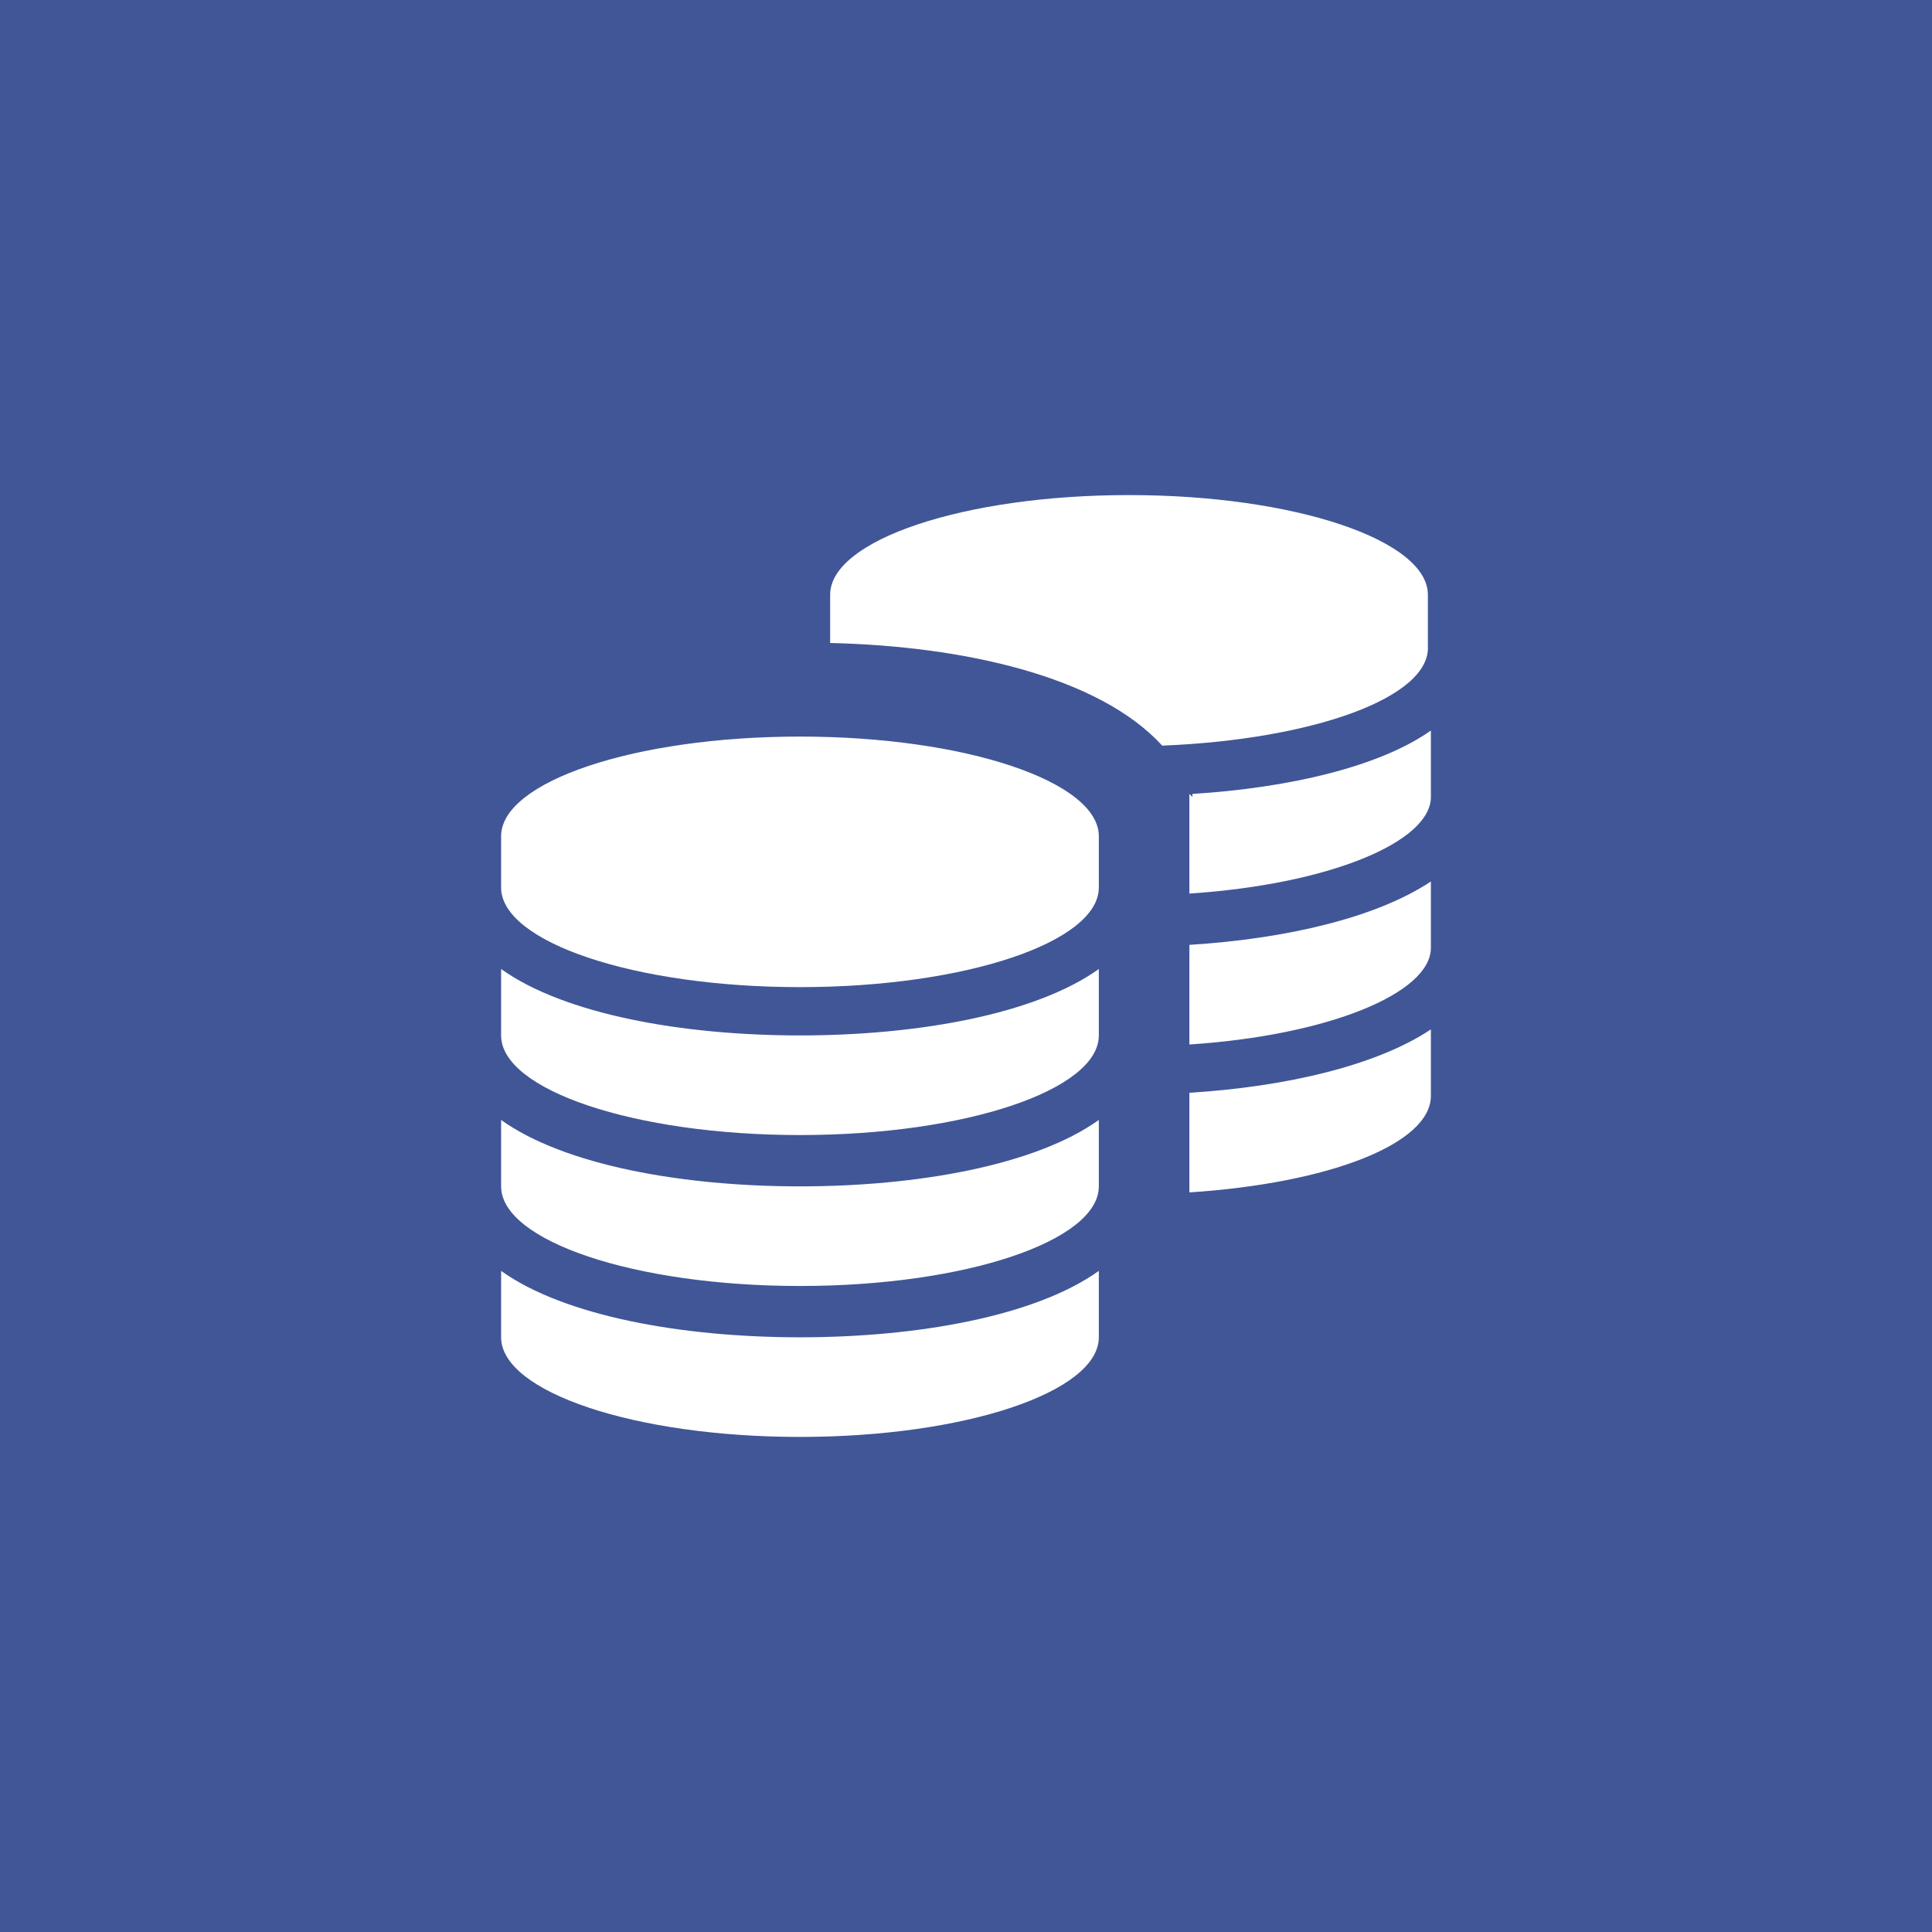
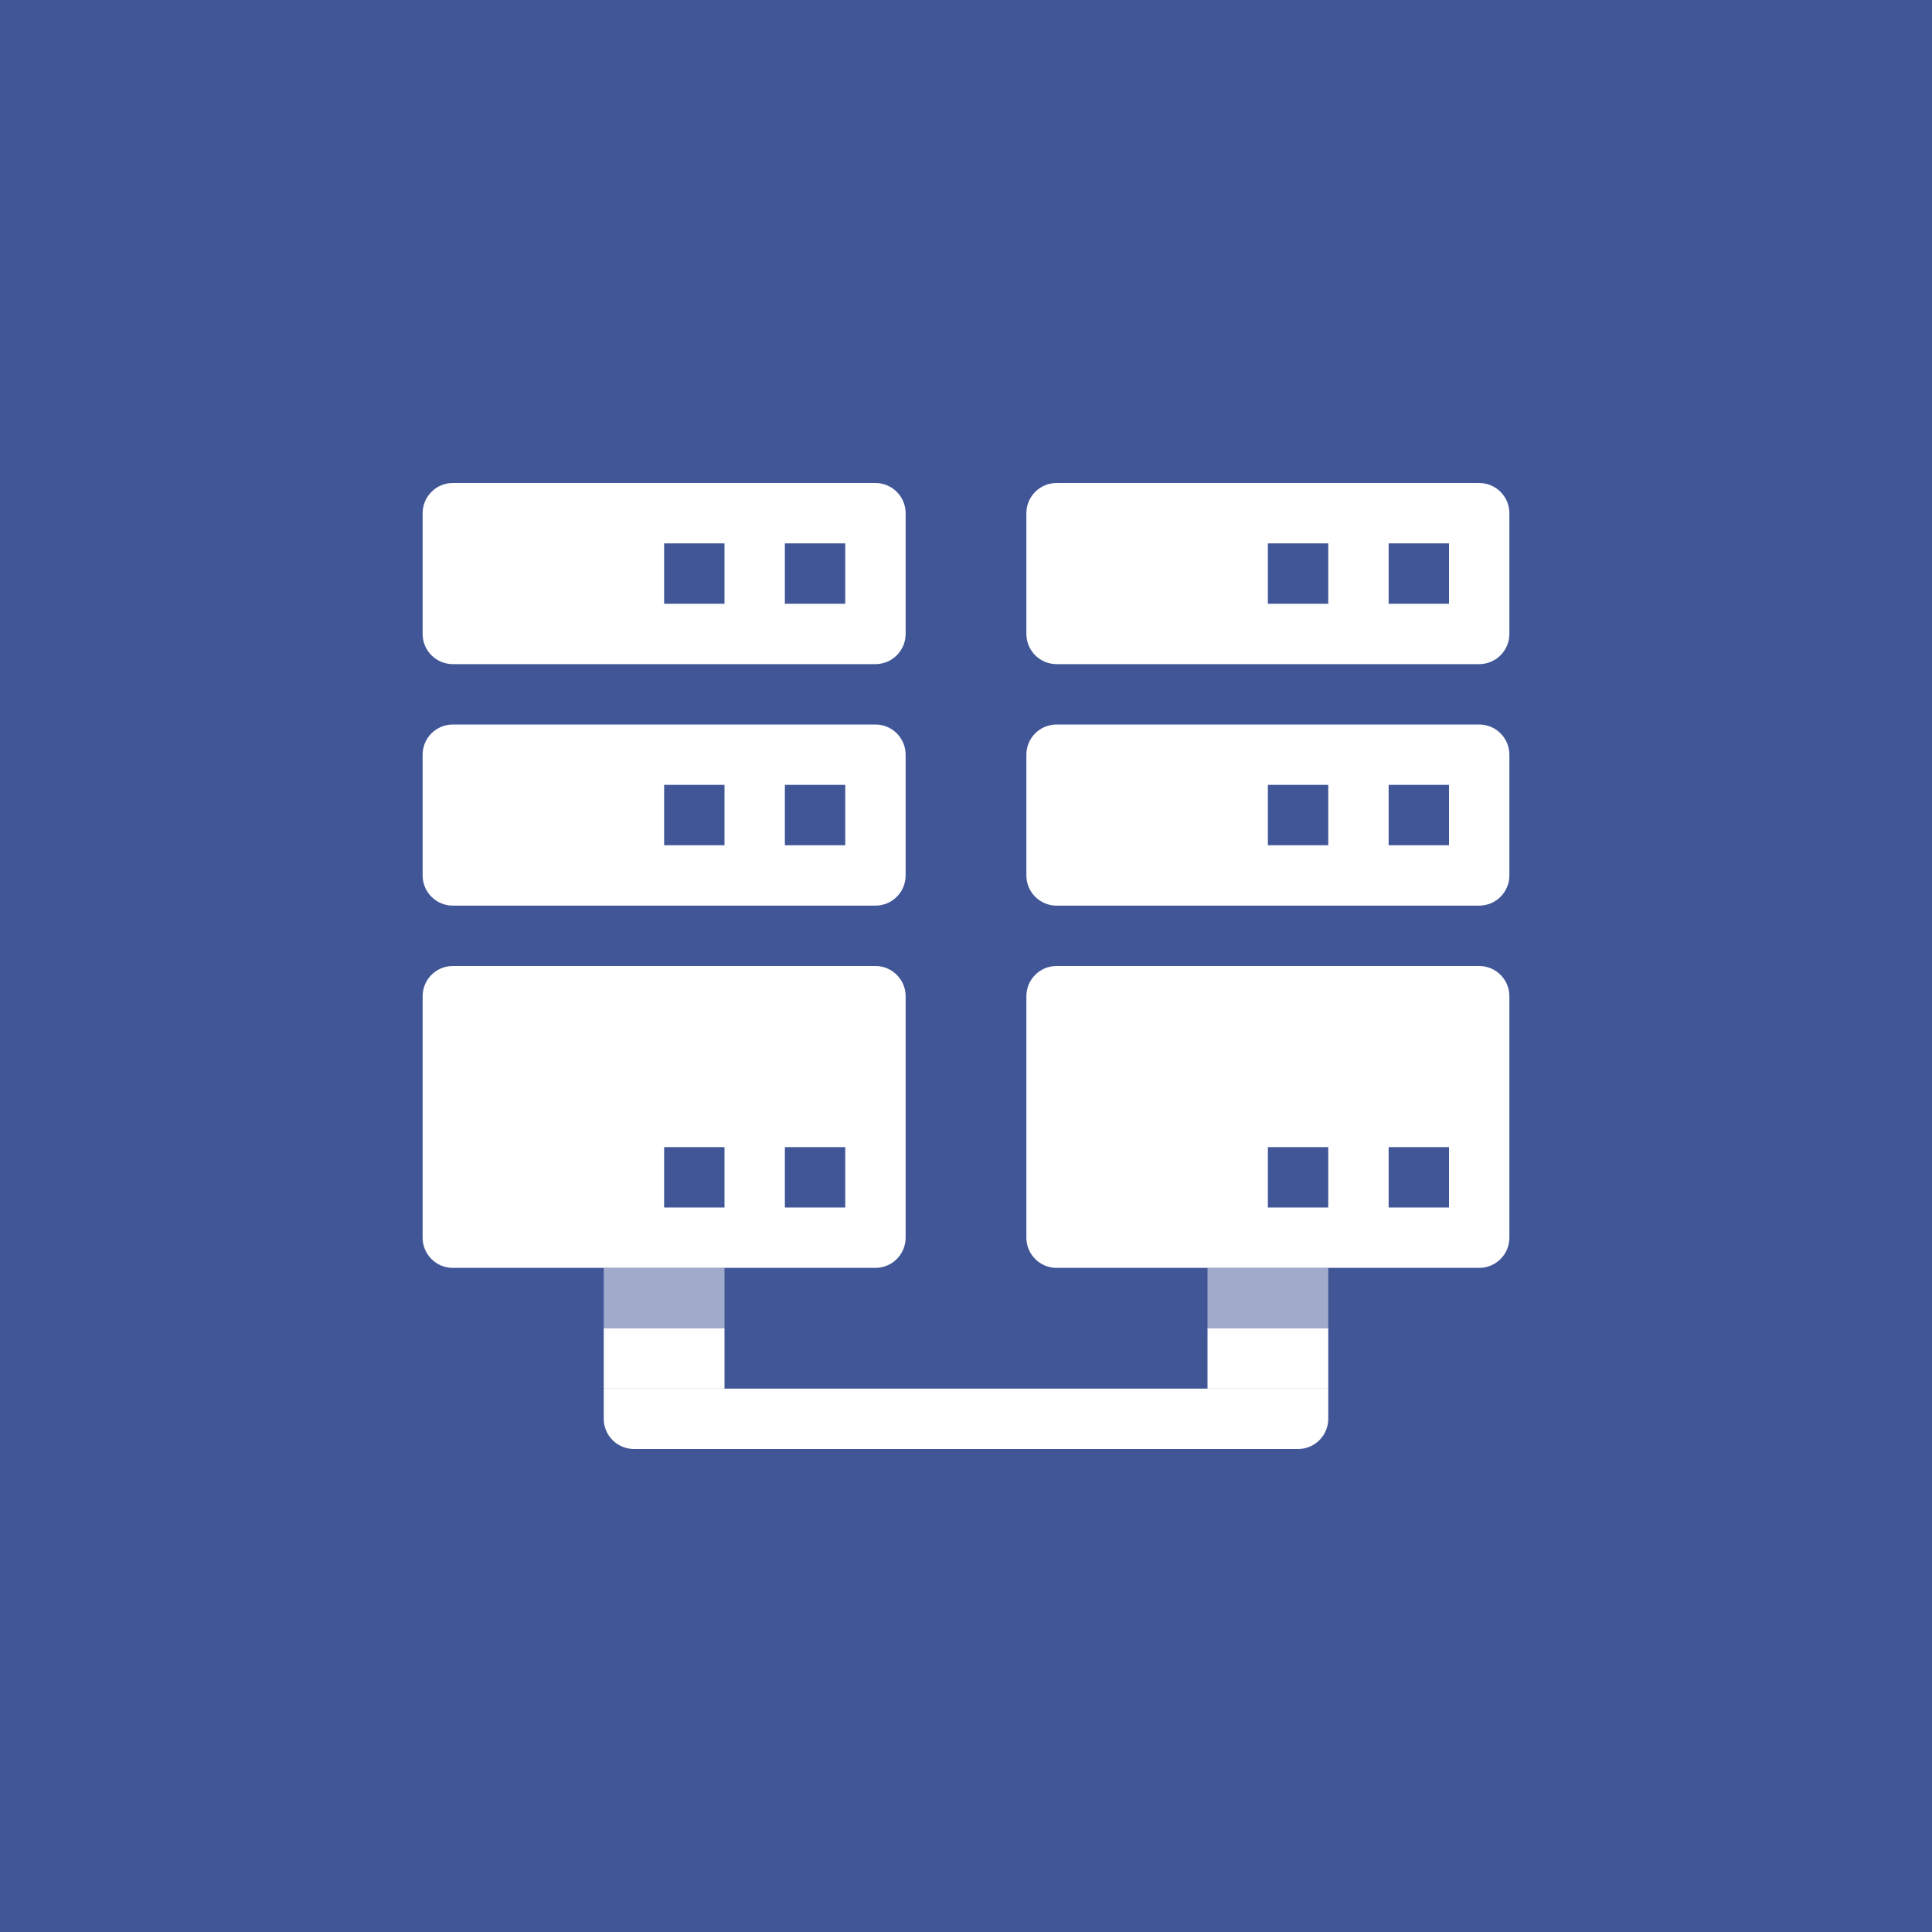
<svg xmlns="http://www.w3.org/2000/svg" viewBox="0 0 64 64">
  <path fill="#415697" d="M0 0h64v64H0z" />
-   <path fill-rule="evenodd" clip-rule="evenodd" fill="#FFF" d="M39.4 39.5v-3.3c3.2-.2 6.2-.9 8-2.1v2.2c0 1.6-3.4 2.9-8 3.2zm0-4.9v-3.3c3.2-.2 6.2-.9 8-2.1v2.2c0 1.5-3.4 2.9-8 3.2zm0-5v-3.3l.1.1v-.1c3.2-.2 6.2-.9 7.9-2.1v2.2c0 1.5-3.4 2.9-8 3.2zm-.9-4.9c-2.1-2.3-6.6-3.3-11-3.4v-1.6c0-1.8 4.4-3.3 9.9-3.3s9.9 1.5 9.9 3.3v1.7c.1 1.7-3.8 3.1-8.8 3.3zm-2.1 3v1.7c0 1.8-4.4 3.3-9.9 3.3s-9.9-1.5-9.9-3.3v-1.7c0-1.8 4.4-3.3 9.9-3.3s9.9 1.5 9.9 3.3zm0 4.4v2.2c0 1.8-4.4 3.3-9.9 3.3s-9.9-1.5-9.9-3.3v-2.2c2.1 1.5 6 2.2 9.9 2.2s7.8-.7 9.9-2.2zm0 5v2.2c0 1.8-4.4 3.3-9.9 3.3s-9.9-1.5-9.9-3.3v-2.2c2.1 1.5 6 2.2 9.9 2.2s7.8-.7 9.9-2.2zm0 5v2.2c0 1.8-4.4 3.3-9.9 3.3s-9.9-1.5-9.9-3.3v-2.2c2.1 1.5 6 2.2 9.9 2.2s7.8-.7 9.9-2.2z" />
+   <path fill="#FFF" d="M49 22H35c-.552 0-1-.448-1-1v-4c0-.552.448-1 1-1h14c.552 0 1 .448 1 1v4c0 .552-.448 1-1 1z" />
+   <path fill="#415697" d="M46 18h2v2h-2zM42 18h2v2h-2z" />
+   <path fill="#FFF" d="M49 30H35c-.552 0-1-.448-1-1v-4c0-.552.448-1 1-1h14c.552 0 1 .448 1 1v4c0 .552-.448 1-1 1z" />
+   <path fill="#415697" d="M46 26h2v2h-2zM42 26h2v2h-2z" />
+   <path fill="#FFF" d="M49 42H35c-.552 0-1-.448-1-1v-8c0-.552.448-1 1-1h14c.552 0 1 .448 1 1v8c0 .552-.448 1-1 1z" />
+   <path fill="#415697" d="M46 38h2v2h-2zM42 38h2v2h-2z" />
+   <g>
+     <path fill="#FFF" d="M29 22H15c-.552 0-1-.448-1-1v-4c0-.552.448-1 1-1h14c.552 0 1 .448 1 1v4c0 .552-.448 1-1 1z" />
+     <path fill="#415697" d="M26 18h2v2h-2zM22 18h2v2h-2z" />
+     <path fill="#FFF" d="M29 30H15c-.552 0-1-.448-1-1v-4c0-.552.448-1 1-1h14c.552 0 1 .448 1 1v4c0 .552-.448 1-1 1z" />
+     <path fill="#415697" d="M26 26h2v2h-2zM22 26h2v2h-2z" />
+     <path fill="#FFF" d="M29 42H15c-.552 0-1-.448-1-1v-8c0-.552.448-1 1-1h14c.552 0 1 .448 1 1v8c0 .552-.448 1-1 1z" />
+     <path fill="#415697" d="M26 38h2v2h-2zM22 38h2v2h-2z" />
+   </g>
+   <g fill="#FFF">
+     <path d="M40 44h4v2h-4zM20 44h4v2h-4z" />
+     <path opacity=".5" d="M40 42h4v2h-4zM20 42h4v2h-4z" />
+     <path d="M20 46h24v1c0 .552-.448 1-1 1H21c-.552 0-1-.448-1-1v-1z" />
+   </g>
</svg>
